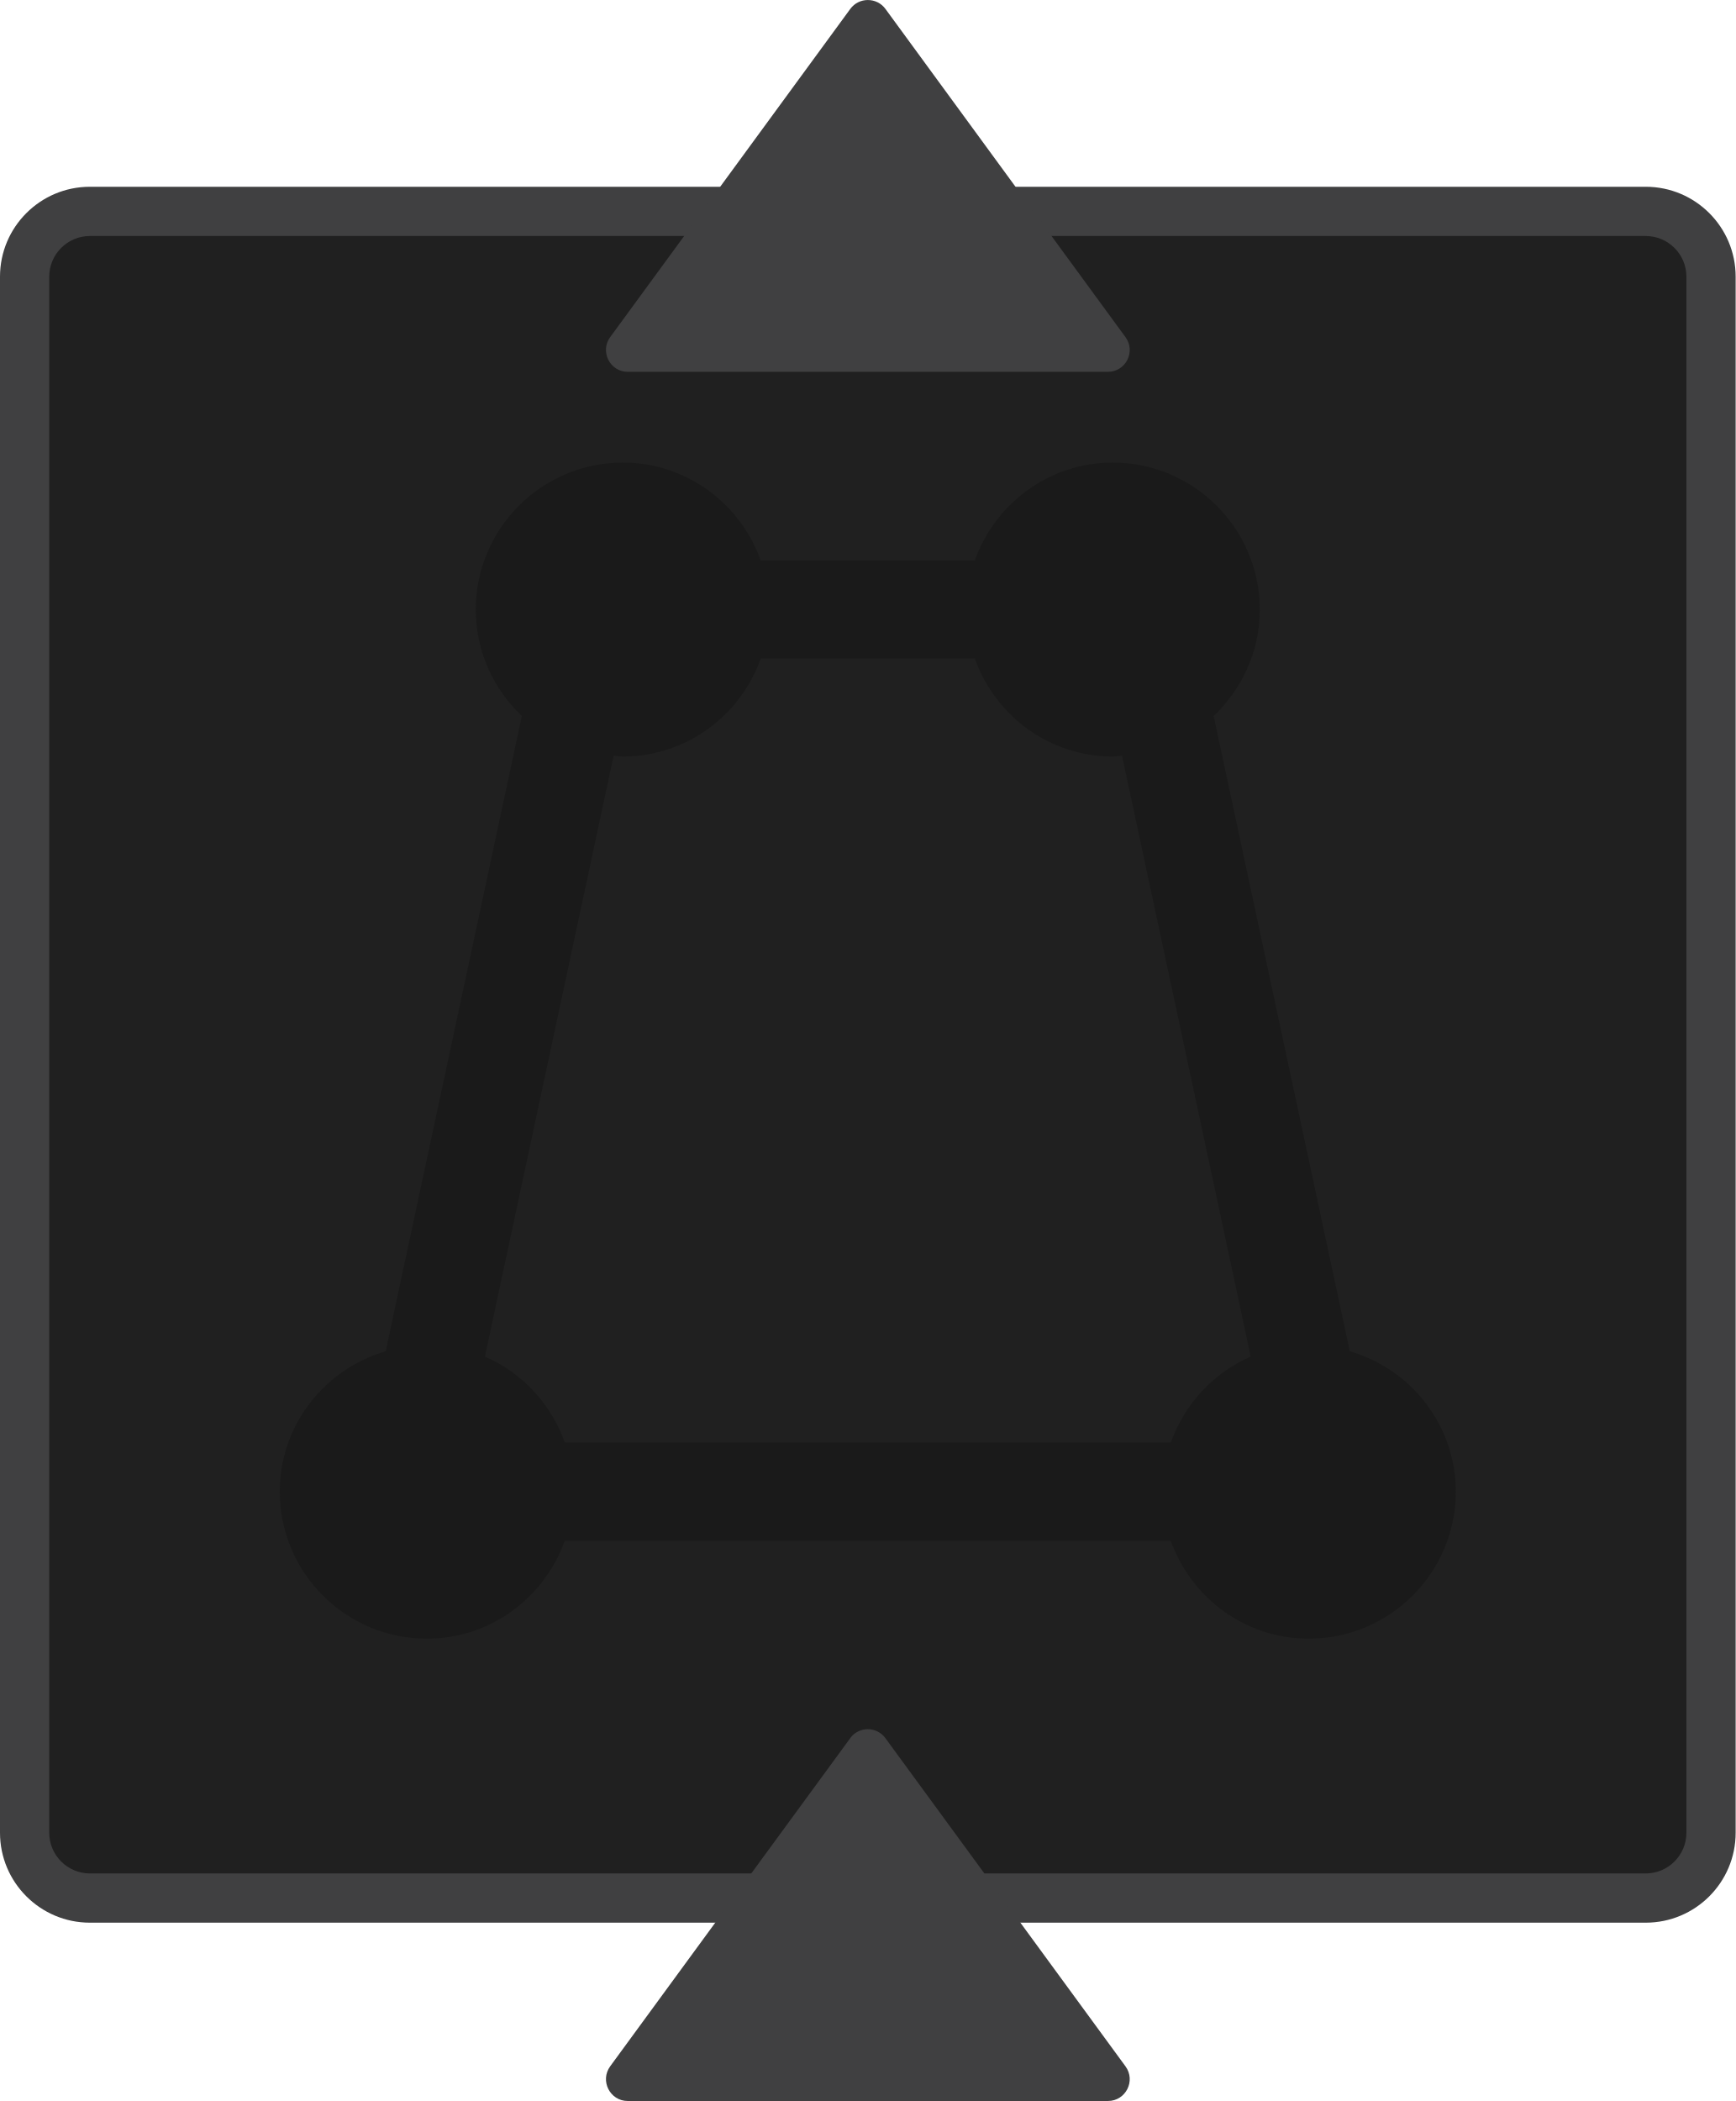
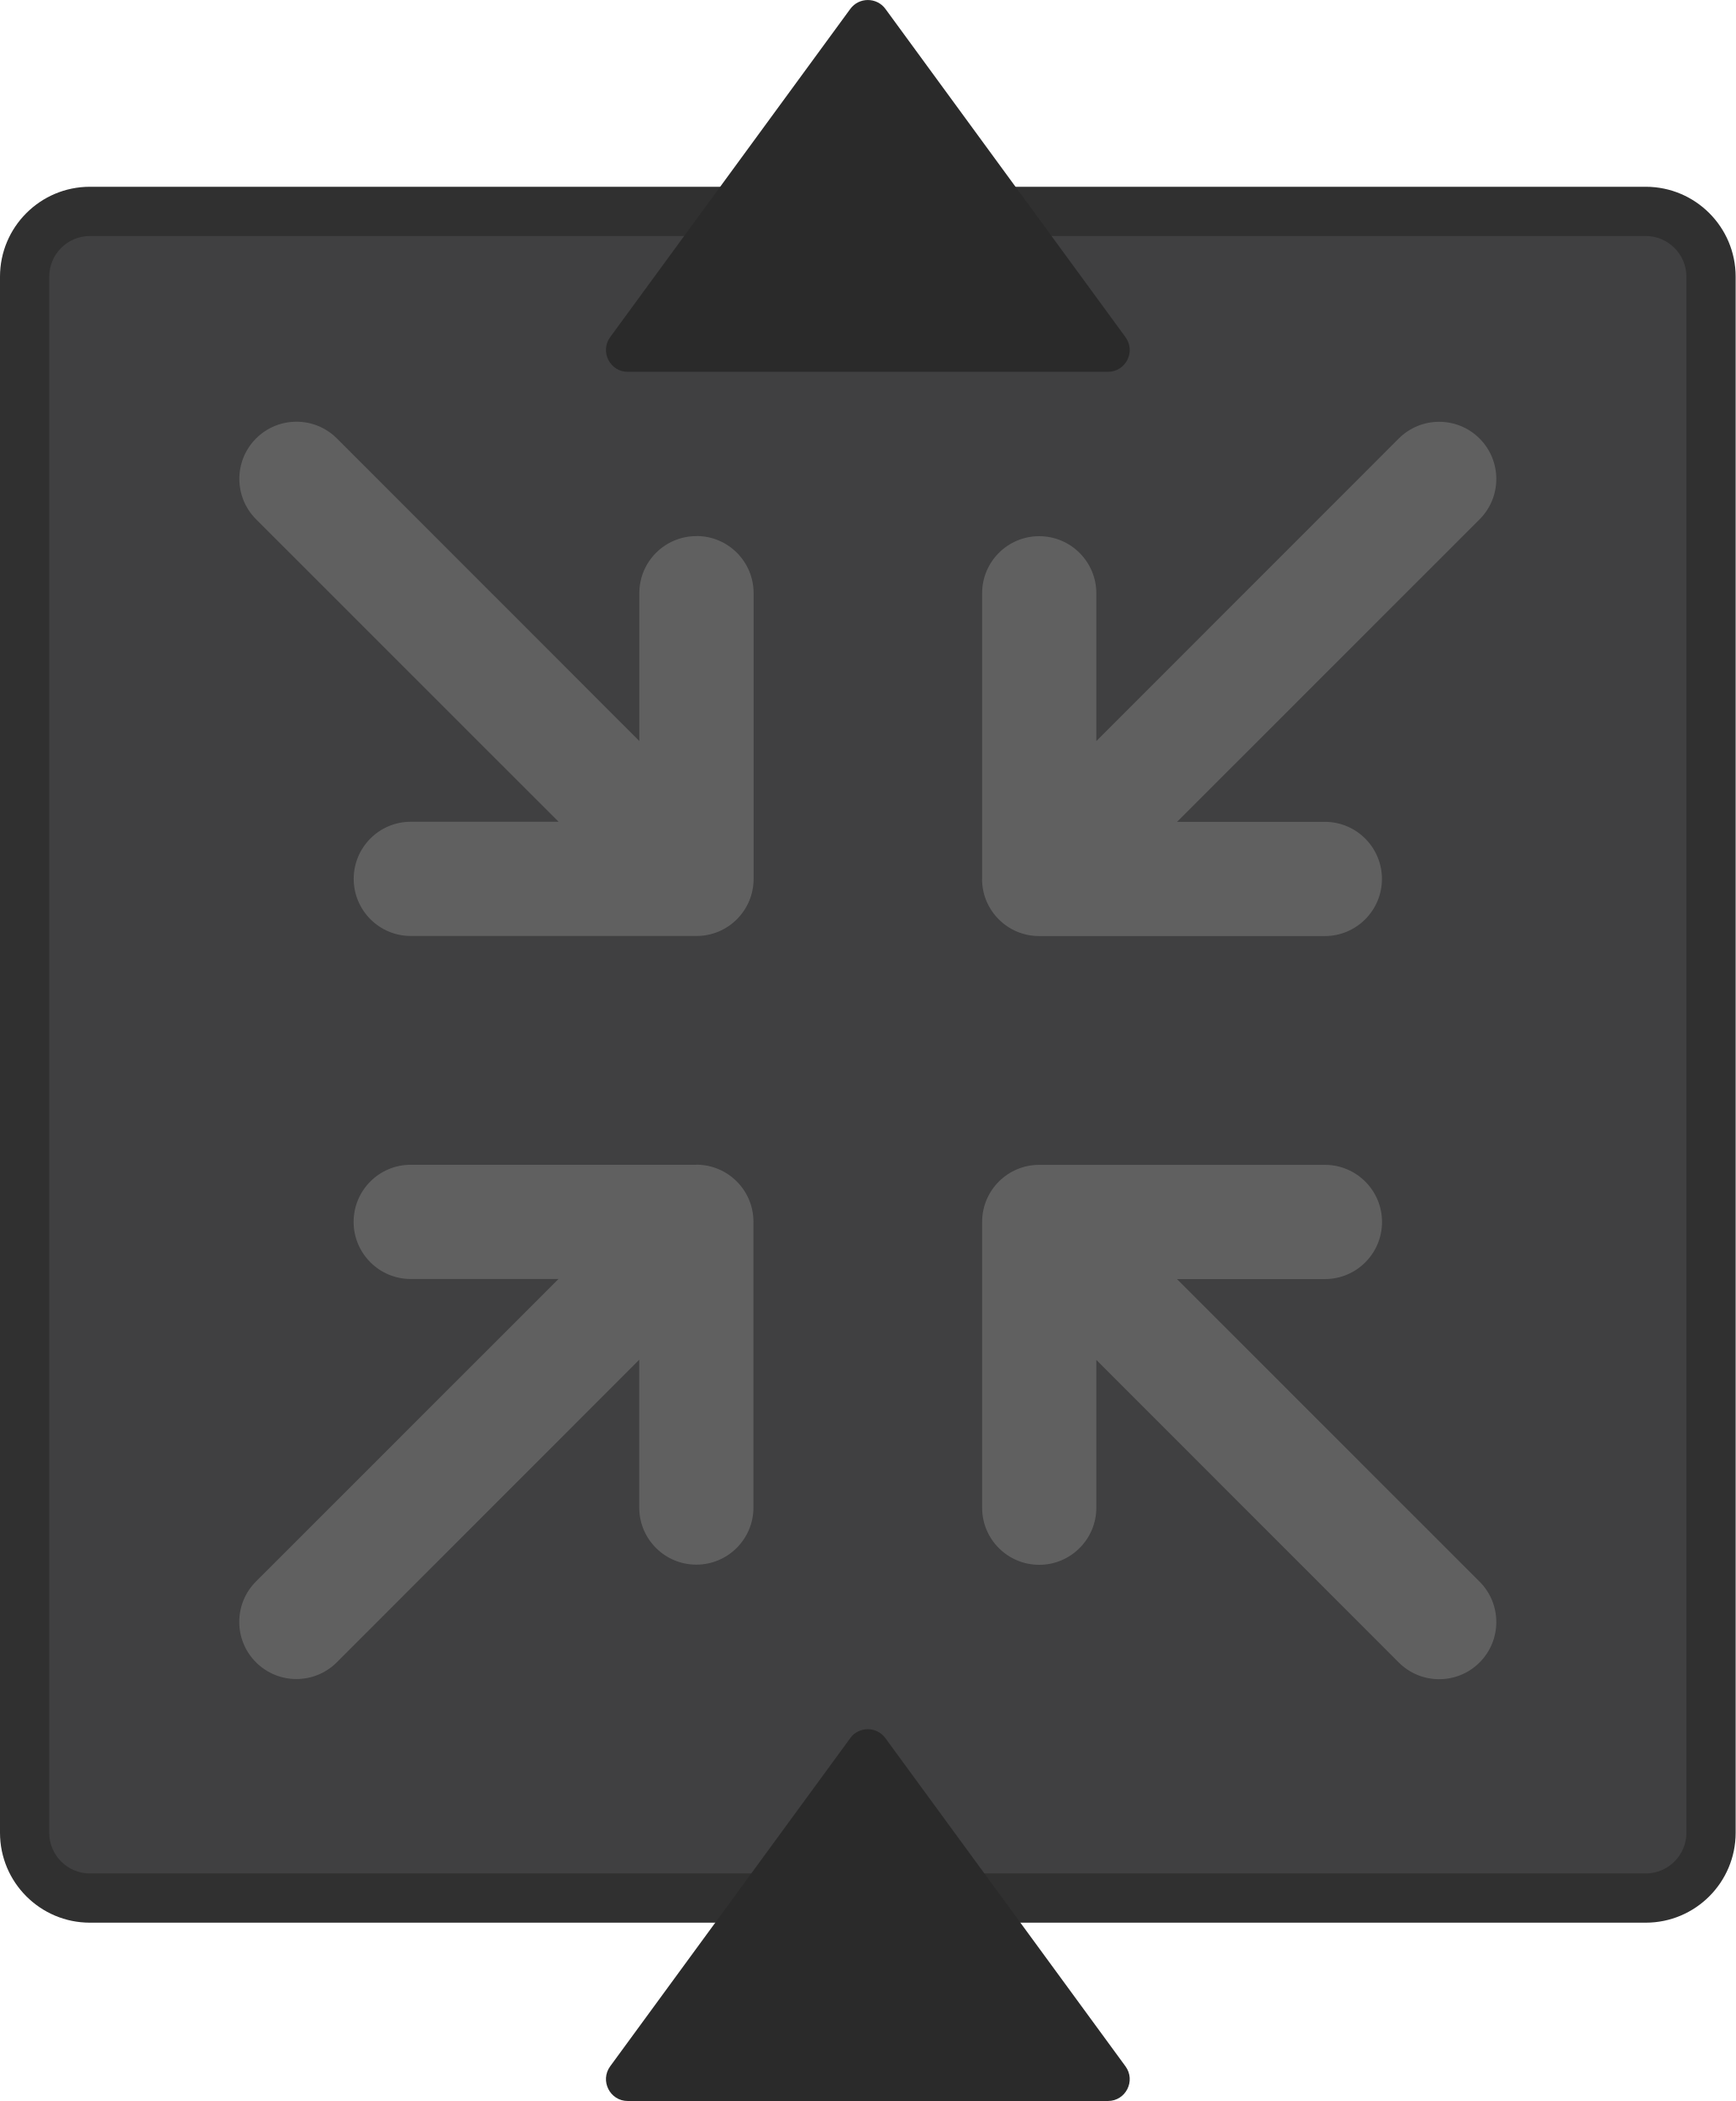
<svg xmlns="http://www.w3.org/2000/svg" id="Layer_2" data-name="Layer 2" viewBox="0 0 211.54 256.03">
  <defs>
    <style>
      .cls-1 {
-         fill: #1a1a1a;
+         fill: #606060;
      }

-       .cls-1, .cls-2, .cls-3 {
+       .cls-1, .cls-2, .cls-3, .cls-4 {
        stroke-width: 0px;
      }

      .cls-2 {
-         fill: #202020;
+         fill: #2a2a2a;
      }

      .cls-3 {
        fill: #404041;
      }
+ 
+       .cls-4 {
+         fill: #303030;
+       }
    </style>
  </defs>
  <g id="Layer_1-2" data-name="Layer 1">
    <g>
-       <path class="cls-2" d="m10.96,25.76h189.62c4.39,0,7.96,3.57,7.96,7.96v189.62c0,4.39-3.57,7.96-7.96,7.96H10.96c-4.39,0-7.96-3.57-7.96-7.96V33.72c0-4.39,3.57-7.96,7.96-7.96Z" />
-       <path class="cls-3" d="m200.58,28.76c2.73,0,4.96,2.22,4.96,4.96v189.62c0,2.73-2.22,4.96-4.96,4.96H10.96c-2.73,0-4.96-2.22-4.96-4.96V33.72c0-2.73,2.22-4.96,4.96-4.96h189.62m0-6H10.96c-6.05,0-10.96,4.91-10.96,10.96v189.62c0,6.05,4.91,10.96,10.96,10.96h189.62c6.05,0,10.96-4.91,10.96-10.96V33.72c0-6.05-4.91-10.96-10.96-10.96h0Z" />
+       <path class="cls-3" d="M10.96,25.76h189.62c4.39,0,7.96,3.57,7.96,7.96v189.62c0,4.39-3.57,7.96-7.96,7.96H10.96c-4.39,0-7.96-3.57-7.96-7.96V33.72c0-4.39,3.57-7.96,7.96-7.96Z" />
+       <path class="cls-4" d="M200.58,28.76c2.73,0,4.96,2.22,4.96,4.96v189.62c0,2.73-2.22,4.96-4.96,4.96H10.96c-2.73,0-4.96-2.22-4.96-4.96V33.72c0-2.73,2.22-4.96,4.96-4.96h189.62M200.58,22.76H10.96c-6.05,0-10.96,4.91-10.96,10.96v189.62c0,6.05,4.91,10.96,10.96,10.96h189.62c6.05,0,10.96-4.91,10.96-10.96V33.72c0-6.05-4.91-10.96-10.96-10.96h0Z" />
    </g>
-     <path class="cls-3" d="m103.63,1.09l-29.26,39.99c-1.28,1.76-.03,4.23,2.14,4.23h58.52c2.18,0,3.43-2.47,2.14-4.23L107.92,1.09c-1.06-1.45-3.23-1.45-4.29,0Z" />
-     <path class="cls-3" d="m103.63,211.81l-29.26,39.99c-1.28,1.76-.03,4.23,2.14,4.23h58.52c2.18,0,3.43-2.47,2.14-4.23l-29.26-39.99c-1.06-1.45-3.23-1.45-4.29,0Z" />
-     <g id="SVGRepo_iconCarrier" data-name="SVGRepo iconCarrier">
-       <path class="cls-1" d="m118.81,68.31h-26.09c-2.47-6.93-9.04-11.94-16.81-11.94-9.88,0-17.92,8.04-17.92,17.92,0,5.11,2.17,9.7,5.61,12.96l-16.59,77.41c-7.43,2.18-12.91,8.98-12.91,17.11,0,9.88,8.03,17.92,17.92,17.92,7.77,0,14.34-5,16.81-11.94h73.86c2.47,6.94,9.04,11.94,16.82,11.94,9.88,0,17.92-8.03,17.92-17.92,0-8.13-5.48-14.94-12.92-17.11l-16.59-77.41c3.44-3.27,5.62-7.85,5.62-12.96,0-9.88-8.04-17.92-17.92-17.92-7.78,0-14.34,5.01-16.82,11.94Zm0,11.94c2.47,6.94,9.04,11.94,16.82,11.94.38,0,.74-.09,1.12-.11l15.69,73.24c-4.55,1.96-8.07,5.78-9.74,10.47h-73.86c-1.67-4.69-5.19-8.51-9.74-10.47l15.69-73.24c.38.02.73.11,1.12.11,7.77,0,14.34-5,16.81-11.94h26.09Z" />
-     </g>
+     <path class="cls-2" d="M103.63,1.09l-29.26,39.99c-1.28,1.76-.03,4.23,2.14,4.23h58.52c2.18,0,3.43-2.47,2.14-4.23L107.92,1.09c-1.06-1.45-3.23-1.45-4.29,0Z" />
+     <path class="cls-2" d="M103.63,211.81l-29.26,39.99c-1.28,1.76-.03,4.23,2.14,4.23h58.52c2.18,0,3.43-2.47,2.14-4.23l-29.26-39.99c-1.06-1.45-3.23-1.45-4.29,0Z" />
+     <path class="cls-1" d="M119.7,107.12v-34.82c0-3.85,3.12-6.96,6.96-6.96s6.96,3.12,6.96,6.96v18.01l36.86-36.87c2.72-2.72,7.13-2.72,9.85,0s2.72,7.13,0,9.85l-36.87,36.86h18.01c3.85,0,6.96,3.12,6.96,6.96s-3.12,6.96-6.96,6.96h-34.82c-3.85,0-6.96-3.12-6.96-6.96ZM84.88,141.94h-34.82c-3.85,0-6.96,3.12-6.96,6.96s3.12,6.96,6.96,6.96h18.01l-36.87,36.86c-2.72,2.72-2.72,7.13,0,9.85s7.13,2.72,9.85,0l36.86-36.87v18.01c0,3.85,3.12,6.96,6.96,6.96s6.96-3.12,6.96-6.96v-34.82c0-3.85-3.12-6.96-6.96-6.96ZM143.47,155.87h18.01c3.85,0,6.96-3.12,6.96-6.96s-3.12-6.96-6.96-6.96h-34.82c-3.85,0-6.96,3.12-6.96,6.96v34.82c0,3.85,3.12,6.96,6.96,6.96s6.96-3.12,6.96-6.96v-18.01l36.86,36.87c2.72,2.72,7.13,2.72,9.85,0s2.72-7.13,0-9.85l-36.87-36.86ZM84.88,65.33c-3.85,0-6.96,3.12-6.96,6.96v18.01l-36.86-36.87c-2.72-2.72-7.13-2.72-9.85,0s-2.72,7.13,0,9.85l36.87,36.86h-18.01c-3.85,0-6.96,3.12-6.96,6.96s3.12,6.96,6.96,6.96h34.82c3.85,0,6.96-3.12,6.96-6.96v-34.82c0-3.85-3.12-6.96-6.96-6.96Z" />
  </g>
</svg>
